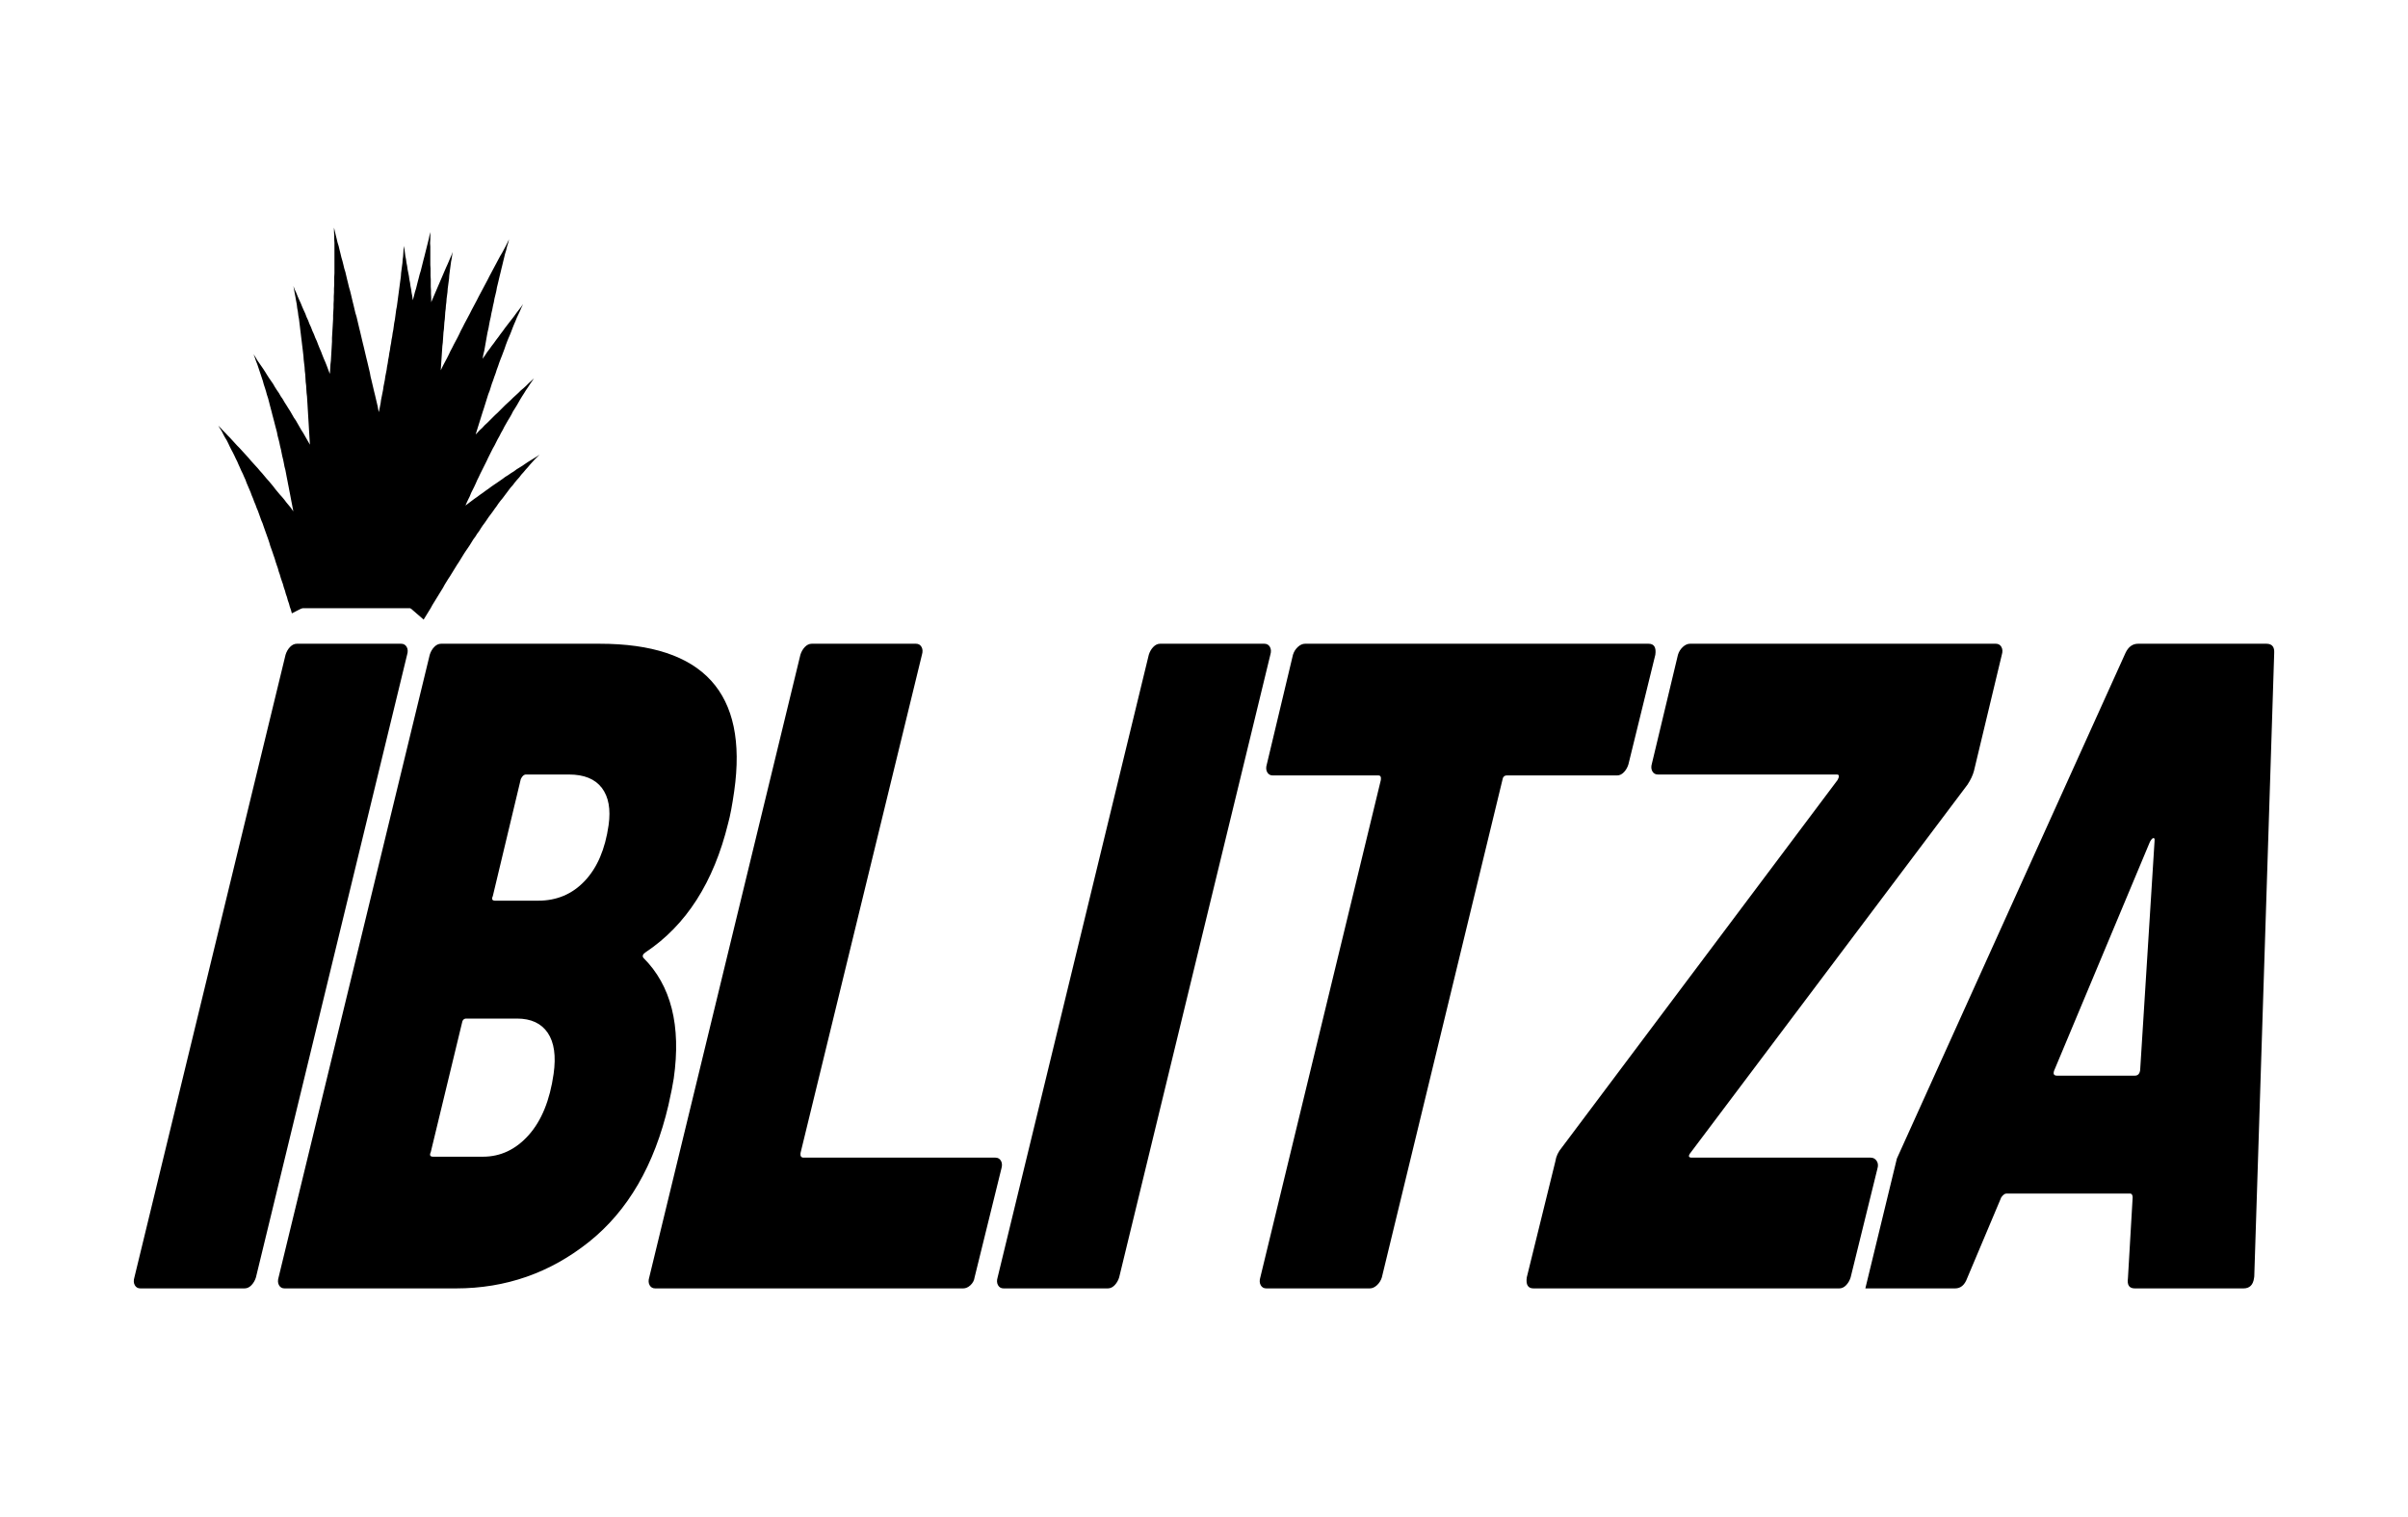
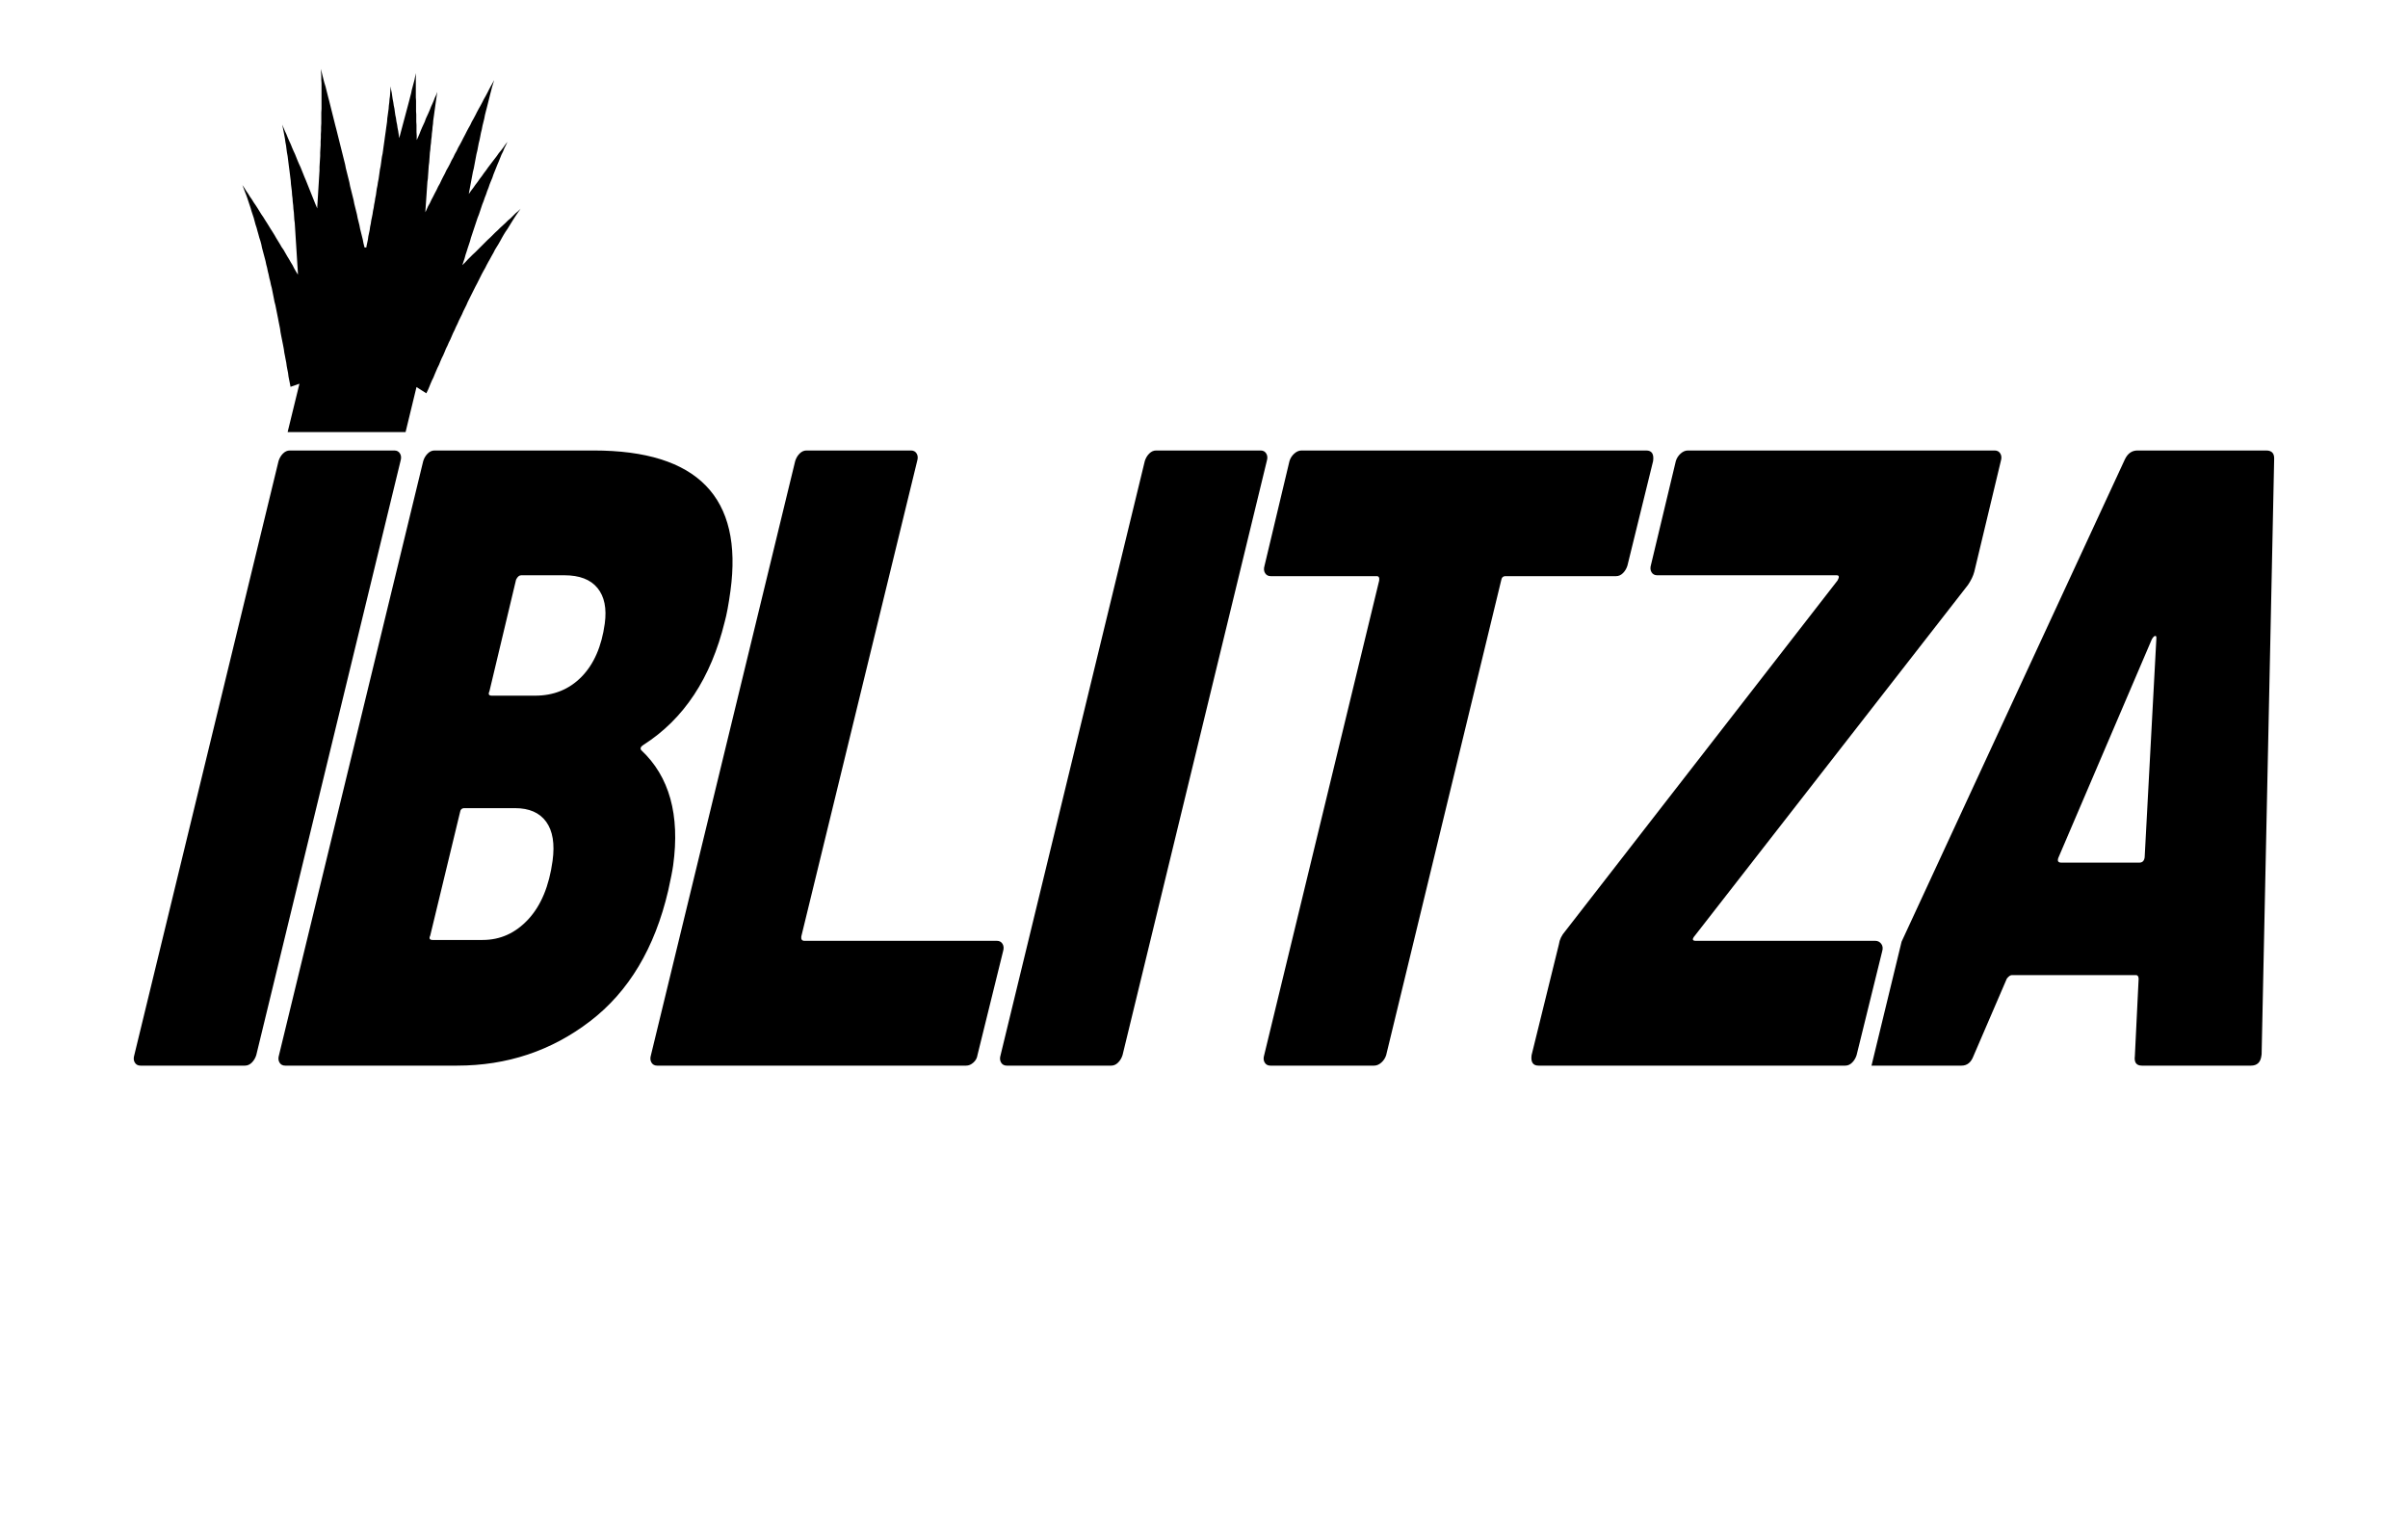
<svg xmlns="http://www.w3.org/2000/svg" viewBox="0 0 1080 680" width="1080" height="680">
  <defs />
-   <g transform="translate(-2.7 93.3)">
-     <g fill="#000000">
-       <path d="M136.8,179.5 L189.4,179.5 L210.5,92.8 L157.8,92.8Z" />
-       <path d="M133.6,181.8 L133.2,180.3 L132.7,178.9 L132.3,177.4 L131.8,176.0 L131.4,174.5 L130.9,173.1 L130.5,171.6 L130.0,170.2 L129.6,168.7 L129.1,167.3 L128.6,165.8 L128.2,164.4 L127.7,163.0 L127.3,161.5 L126.8,160.1 L126.3,158.6 L125.9,157.2 L125.4,155.8 L124.9,154.3 L124.4,152.9 L123.9,151.5 L123.5,150.1 L123.0,148.6 L122.5,147.2 L122.0,145.8 L121.5,144.4 L121.0,143.0 L120.5,141.5 L119.9,140.1 L119.4,138.7 L118.9,137.3 L118.4,135.9 L117.8,134.5 L117.3,133.1 L116.7,131.7 L116.2,130.3 L115.6,128.9 L115.1,127.5 L114.5,126.1 L113.9,124.7 L113.3,123.3 L112.8,121.9 L112.2,120.6 L111.6,119.2 L110.9,117.8 L110.3,116.4 L109.7,115.1 L109.1,113.7 L108.4,112.3 L107.8,111.0 L107.1,109.6 L106.4,108.3 L105.7,106.9 L105.1,105.6 L104.4,104.2 L103.6,102.9 L102.9,101.6 L102.2,100.2 L101.4,98.9 L100.6,97.6 L100.6,97.6 L101.7,98.7 L102.7,99.8 L103.8,100.9 L104.8,102.0 L105.9,103.1 L106.9,104.2 L108.0,105.4 L109.0,106.5 L110.1,107.6 L111.1,108.7 L112.1,109.8 L113.2,111.0 L114.2,112.1 L115.2,113.3 L116.2,114.4 L117.2,115.5 L118.3,116.7 L119.3,117.9 L120.3,119.0 L121.3,120.2 L122.3,121.4 L123.3,122.5 L124.3,123.7 L125.3,124.9 L126.2,126.1 L127.2,127.3 L128.2,128.5 L129.2,129.6 L130.2,130.8 L131.1,132.0 L132.1,133.2 L133.1,134.4 L134.0,135.7 L135.0,136.9 L136.0,138.1 L136.9,139.3 L137.9,140.5 L138.8,141.7 L139.8,142.9 L140.7,144.1 L141.7,145.4 L142.6,146.6 L143.6,147.8 L144.5,149.0 L145.4,150.3 L146.4,151.5 L147.3,152.7 L148.2,153.9 L149.2,155.1 L150.1,156.4 L151.0,157.6 L152.0,158.8 L152.9,160.0 L153.8,161.3 L154.7,162.5 L155.7,163.7 L156.6,164.9 L157.5,166.1 L158.4,167.4 L159.4,168.6Z M170.9,165.7 L172.0,164.8 L173.2,163.8 L174.4,162.8 L175.6,161.9 L176.8,160.9 L178.0,159.9 L179.2,159.0 L180.4,158.0 L181.5,157.0 L182.7,156.1 L183.9,155.1 L185.1,154.1 L186.3,153.1 L187.5,152.2 L188.7,151.2 L189.9,150.2 L191.1,149.3 L192.3,148.3 L193.5,147.3 L194.7,146.4 L195.9,145.4 L197.1,144.5 L198.4,143.5 L199.6,142.6 L200.8,141.6 L202.0,140.7 L203.2,139.7 L204.4,138.8 L205.7,137.8 L206.9,136.9 L208.1,135.9 L209.4,135.0 L210.6,134.1 L211.8,133.2 L213.1,132.2 L214.3,131.3 L215.5,130.4 L216.8,129.5 L218.0,128.6 L219.3,127.7 L220.5,126.8 L221.8,125.9 L223.0,125.0 L224.3,124.1 L225.5,123.3 L226.8,122.4 L228.1,121.5 L229.3,120.6 L230.6,119.8 L231.9,118.9 L233.2,118.1 L234.4,117.2 L235.7,116.4 L237.0,115.6 L238.3,114.7 L239.5,113.9 L240.8,113.1 L242.1,112.3 L243.4,111.5 L244.7,110.6 L244.7,110.6 L243.6,111.7 L242.5,112.8 L241.5,113.9 L240.5,115.0 L239.5,116.2 L238.5,117.3 L237.5,118.5 L236.5,119.6 L235.6,120.8 L234.6,121.9 L233.6,123.1 L232.7,124.3 L231.7,125.4 L230.8,126.6 L229.9,127.8 L229.0,129.0 L228.1,130.2 L227.1,131.4 L226.2,132.6 L225.4,133.8 L224.5,135.0 L223.6,136.3 L222.7,137.5 L221.8,138.7 L221.0,139.9 L220.1,141.2 L219.2,142.4 L218.4,143.6 L217.6,144.9 L216.7,146.1 L215.9,147.4 L215.0,148.6 L214.2,149.9 L213.4,151.2 L212.6,152.4 L211.7,153.7 L210.9,154.9 L210.1,156.2 L209.3,157.5 L208.5,158.8 L207.7,160.0 L206.9,161.3 L206.1,162.6 L205.3,163.9 L204.5,165.2 L203.7,166.4 L202.9,167.7 L202.1,169.0 L201.4,170.3 L200.6,171.6 L199.8,172.9 L199.0,174.2 L198.2,175.5 L197.4,176.8 L196.6,178.1 L195.9,179.4 L195.1,180.7 L194.3,182.0 L193.5,183.3 L192.7,184.6Z M138.1,158.2 L137.8,156.7 L137.6,155.1 L137.3,153.5 L137.0,151.9 L136.8,150.4 L136.5,148.8 L136.2,147.2 L135.9,145.6 L135.7,144.1 L135.4,142.5 L135.1,140.9 L134.8,139.4 L134.5,137.8 L134.3,136.2 L134.0,134.7 L133.7,133.1 L133.4,131.6 L133.1,130.0 L132.8,128.4 L132.5,126.9 L132.2,125.3 L131.9,123.8 L131.6,122.2 L131.3,120.7 L131.0,119.1 L130.7,117.5 L130.3,116.0 L130.0,114.4 L129.7,112.9 L129.3,111.3 L129.0,109.8 L128.7,108.3 L128.3,106.7 L128.0,105.2 L127.6,103.6 L127.2,102.1 L126.9,100.5 L126.5,99.0 L126.1,97.5 L125.7,95.9 L125.3,94.4 L124.9,92.9 L124.5,91.3 L124.1,89.8 L123.7,88.3 L123.3,86.7 L122.9,85.2 L122.4,83.7 L122.0,82.2 L121.5,80.6 L121.0,79.1 L120.6,77.6 L120.1,76.1 L119.6,74.6 L119.1,73.1 L118.6,71.6 L118.1,70.1 L117.5,68.6 L117.0,67.1 L116.4,65.6 L116.4,65.6 L117.3,66.9 L118.1,68.3 L119.0,69.6 L119.9,70.9 L120.8,72.2 L121.7,73.6 L122.5,74.9 L123.4,76.3 L124.3,77.6 L125.2,78.9 L126.0,80.3 L126.9,81.7 L127.8,83.0 L128.6,84.4 L129.5,85.7 L130.3,87.1 L131.2,88.5 L132.0,89.8 L132.9,91.2 L133.7,92.6 L134.5,94.0 L135.4,95.3 L136.2,96.7 L137.0,98.1 L137.8,99.5 L138.7,100.9 L139.5,102.3 L140.3,103.7 L141.1,105.1 L141.9,106.5 L142.7,107.9 L143.5,109.3 L144.3,110.7 L145.1,112.1 L145.9,113.5 L146.7,114.9 L147.5,116.3 L148.3,117.7 L149.1,119.1 L149.9,120.5 L150.7,121.9 L151.5,123.3 L152.3,124.8 L153.0,126.2 L153.8,127.6 L154.6,129.0 L155.4,130.4 L156.1,131.8 L156.9,133.2 L157.7,134.6 L158.5,136.1 L159.2,137.5 L160.0,138.9 L160.8,140.3 L161.6,141.7 L162.3,143.1 L163.1,144.5 L163.9,145.9 L164.6,147.3 L165.4,148.8Z M174.9,145.7 L176.0,144.5 L177.1,143.3 L178.2,142.1 L179.2,140.9 L180.3,139.7 L181.4,138.5 L182.5,137.4 L183.6,136.2 L184.7,135.0 L185.7,133.8 L186.8,132.6 L187.9,131.4 L189.0,130.2 L190.1,129.0 L191.2,127.8 L192.3,126.6 L193.4,125.5 L194.5,124.3 L195.6,123.1 L196.6,121.9 L197.7,120.7 L198.8,119.5 L200.0,118.3 L201.1,117.2 L202.2,116.0 L203.3,114.8 L204.4,113.6 L205.5,112.5 L206.6,111.3 L207.7,110.1 L208.8,109.0 L210.0,107.8 L211.1,106.6 L212.2,105.5 L213.3,104.3 L214.5,103.2 L215.6,102.0 L216.7,100.9 L217.8,99.7 L219.0,98.6 L220.1,97.4 L221.3,96.3 L222.4,95.2 L223.6,94.0 L224.7,92.9 L225.9,91.8 L227.0,90.7 L228.2,89.5 L229.3,88.4 L230.5,87.3 L231.7,86.2 L232.8,85.1 L234.0,84.0 L235.2,82.9 L236.3,81.8 L237.5,80.8 L238.7,79.7 L239.8,78.6 L241.0,77.5 L242.2,76.4 L242.2,76.4 L241.3,77.7 L240.4,79.0 L239.5,80.4 L238.6,81.7 L237.8,83.0 L236.9,84.4 L236.1,85.7 L235.3,87.1 L234.5,88.5 L233.7,89.8 L232.8,91.2 L232.1,92.6 L231.3,94.0 L230.5,95.3 L229.7,96.7 L228.9,98.1 L228.2,99.5 L227.4,100.9 L226.7,102.3 L225.9,103.7 L225.2,105.1 L224.5,106.5 L223.7,107.9 L223.0,109.3 L222.3,110.7 L221.6,112.1 L220.9,113.6 L220.2,115.0 L219.5,116.4 L218.8,117.8 L218.1,119.2 L217.4,120.7 L216.7,122.1 L216.1,123.5 L215.4,125.0 L214.7,126.4 L214.0,127.8 L213.4,129.3 L212.7,130.7 L212.0,132.2 L211.4,133.6 L210.7,135.1 L210.1,136.5 L209.4,138.0 L208.8,139.4 L208.1,140.9 L207.5,142.3 L206.9,143.8 L206.2,145.2 L205.6,146.7 L204.9,148.1 L204.3,149.6 L203.7,151.1 L203.0,152.5 L202.4,154.0 L201.8,155.5 L201.1,156.9 L200.5,158.4 L199.8,159.9 L199.2,161.3Z M142.8,134.6 L142.8,132.9 L142.7,131.3 L142.7,129.6 L142.6,127.9 L142.5,126.2 L142.5,124.6 L142.4,122.9 L142.3,121.2 L142.3,119.6 L142.2,117.9 L142.1,116.2 L142.0,114.5 L142.0,112.9 L141.9,111.2 L141.8,109.5 L141.7,107.9 L141.7,106.2 L141.6,104.5 L141.5,102.9 L141.4,101.2 L141.3,99.6 L141.2,97.9 L141.1,96.2 L141.0,94.6 L140.9,92.9 L140.8,91.2 L140.7,89.6 L140.6,87.9 L140.5,86.3 L140.4,84.6 L140.2,82.9 L140.1,81.3 L140.0,79.6 L139.8,78.0 L139.7,76.3 L139.6,74.6 L139.4,73.0 L139.3,71.3 L139.1,69.7 L138.9,68.0 L138.8,66.4 L138.6,64.7 L138.4,63.0 L138.2,61.4 L138.0,59.7 L137.8,58.1 L137.6,56.4 L137.4,54.8 L137.2,53.1 L137.0,51.5 L136.8,49.8 L136.5,48.2 L136.3,46.5 L136.0,44.9 L135.8,43.2 L135.5,41.6 L135.2,39.9 L134.9,38.3 L134.6,36.7 L134.3,35.0 L134.3,35.0 L134.9,36.6 L135.6,38.1 L136.2,39.6 L136.9,41.2 L137.6,42.7 L138.2,44.2 L138.9,45.8 L139.6,47.3 L140.2,48.9 L140.9,50.4 L141.5,52.0 L142.2,53.5 L142.8,55.1 L143.5,56.6 L144.1,58.2 L144.8,59.7 L145.4,61.3 L146.0,62.8 L146.7,64.4 L147.3,66.0 L147.9,67.5 L148.6,69.1 L149.2,70.6 L149.8,72.2 L150.4,73.8 L151.1,75.3 L151.7,76.9 L152.3,78.5 L152.9,80.1 L153.5,81.6 L154.1,83.2 L154.7,84.8 L155.3,86.4 L155.9,87.9 L156.5,89.5 L157.1,91.1 L157.7,92.7 L158.3,94.3 L158.9,95.8 L159.5,97.4 L160.1,99.0 L160.7,100.6 L161.3,102.2 L161.9,103.7 L162.5,105.3 L163.1,106.9 L163.6,108.5 L164.2,110.1 L164.8,111.6 L165.4,113.2 L166.0,114.8 L166.6,116.4 L167.1,118.0 L167.7,119.5 L168.3,121.1 L168.9,122.7 L169.5,124.3 L170.0,125.9 L170.6,127.4 L171.2,129.0Z M179.2,125.7 L180.1,124.4 L181.1,123.0 L182.0,121.6 L183.0,120.2 L183.9,118.8 L184.8,117.4 L185.8,116.0 L186.7,114.6 L187.6,113.2 L188.6,111.8 L189.5,110.4 L190.5,109.0 L191.4,107.6 L192.3,106.2 L193.3,104.8 L194.2,103.4 L195.2,102.0 L196.1,100.6 L197.1,99.2 L198.0,97.8 L199.0,96.4 L199.9,95.0 L200.9,93.6 L201.8,92.2 L202.8,90.8 L203.7,89.4 L204.7,88.0 L205.7,86.7 L206.6,85.3 L207.6,83.9 L208.5,82.5 L209.5,81.1 L210.5,79.7 L211.4,78.3 L212.4,77.0 L213.4,75.6 L214.4,74.2 L215.3,72.8 L216.3,71.5 L217.3,70.1 L218.3,68.7 L219.3,67.4 L220.3,66.0 L221.2,64.6 L222.2,63.3 L223.2,61.9 L224.2,60.6 L225.2,59.2 L226.2,57.9 L227.2,56.5 L228.2,55.2 L229.2,53.8 L230.2,52.5 L231.2,51.2 L232.3,49.8 L233.3,48.5 L234.3,47.1 L235.3,45.8 L236.3,44.5 L237.3,43.1 L237.3,43.1 L236.6,44.6 L235.9,46.2 L235.2,47.7 L234.5,49.2 L233.9,50.7 L233.2,52.3 L232.6,53.8 L232.0,55.4 L231.4,56.9 L230.7,58.5 L230.1,60.0 L229.5,61.6 L229.0,63.1 L228.4,64.7 L227.8,66.3 L227.2,67.8 L226.6,69.4 L226.1,70.9 L225.5,72.5 L225.0,74.1 L224.4,75.7 L223.9,77.2 L223.3,78.8 L222.8,80.4 L222.3,82.0 L221.7,83.5 L221.2,85.1 L220.7,86.7 L220.2,88.3 L219.7,89.9 L219.2,91.4 L218.7,93.0 L218.2,94.6 L217.7,96.2 L217.2,97.8 L216.7,99.4 L216.2,101.0 L215.7,102.6 L215.2,104.2 L214.7,105.8 L214.3,107.4 L213.8,109.0 L213.3,110.6 L212.8,112.2 L212.4,113.8 L211.9,115.4 L211.4,117.0 L211.0,118.6 L210.5,120.2 L210.0,121.8 L209.6,123.4 L209.1,125.0 L208.6,126.6 L208.2,128.2 L207.7,129.8 L207.3,131.4 L206.8,133.0 L206.4,134.7 L205.9,136.3 L205.5,137.9Z M147.9,111.2 L148.0,109.5 L148.1,107.8 L148.3,106.1 L148.4,104.3 L148.6,102.6 L148.7,100.9 L148.8,99.2 L149.0,97.5 L149.1,95.8 L149.2,94.1 L149.4,92.4 L149.5,90.7 L149.6,89.0 L149.8,87.3 L149.9,85.6 L150.0,83.9 L150.1,82.2 L150.3,80.5 L150.4,78.7 L150.5,77.0 L150.6,75.3 L150.7,73.6 L150.8,71.9 L150.9,70.2 L151.1,68.5 L151.2,66.8 L151.3,65.1 L151.4,63.4 L151.5,61.7 L151.6,60.0 L151.6,58.3 L151.7,56.6 L151.8,54.9 L151.9,53.2 L152.0,51.5 L152.1,49.8 L152.1,48.1 L152.2,46.4 L152.3,44.7 L152.3,43.0 L152.4,41.3 L152.4,39.6 L152.5,37.8 L152.5,36.1 L152.6,34.4 L152.6,32.7 L152.6,31.0 L152.7,29.3 L152.7,27.6 L152.7,25.9 L152.7,24.2 L152.7,22.5 L152.7,20.8 L152.7,19.1 L152.7,17.4 L152.7,15.7 L152.6,14.0 L152.6,12.3 L152.5,10.5 L152.5,8.8 L152.5,8.8 L152.9,10.5 L153.3,12.2 L153.7,13.8 L154.1,15.5 L154.6,17.1 L155.0,18.8 L155.4,20.4 L155.8,22.1 L156.3,23.8 L156.7,25.4 L157.1,27.1 L157.6,28.7 L158.0,30.4 L158.4,32.1 L158.8,33.7 L159.2,35.4 L159.7,37.1 L160.1,38.7 L160.5,40.4 L160.9,42.1 L161.3,43.7 L161.7,45.4 L162.1,47.1 L162.6,48.7 L163.0,50.4 L163.4,52.1 L163.8,53.8 L164.2,55.4 L164.6,57.1 L165.0,58.8 L165.4,60.5 L165.8,62.1 L166.2,63.8 L166.6,65.5 L167.0,67.2 L167.4,68.8 L167.8,70.5 L168.2,72.2 L168.6,73.9 L168.9,75.6 L169.3,77.2 L169.7,78.9 L170.1,80.6 L170.5,82.3 L170.9,83.9 L171.3,85.6 L171.7,87.3 L172.1,89.0 L172.4,90.7 L172.8,92.3 L173.2,94.0 L173.6,95.7 L174.0,97.4 L174.4,99.0 L174.8,100.7 L175.2,102.4 L175.5,104.1 L175.9,105.7 L176.3,107.4 L176.7,109.1Z M183.8,105.7 L184.6,104.2 L185.4,102.6 L186.1,101.1 L186.9,99.6 L187.7,98.0 L188.5,96.5 L189.2,95.0 L190.0,93.4 L190.8,91.9 L191.5,90.3 L192.3,88.8 L193.1,87.3 L193.9,85.7 L194.6,84.2 L195.4,82.6 L196.2,81.1 L197.0,79.6 L197.7,78.0 L198.5,76.5 L199.3,75.0 L200.1,73.4 L200.8,71.9 L201.6,70.3 L202.4,68.8 L203.2,67.3 L204.0,65.7 L204.7,64.2 L205.5,62.7 L206.3,61.1 L207.1,59.6 L207.9,58.1 L208.7,56.5 L209.4,55.0 L210.2,53.5 L211.0,51.9 L211.8,50.4 L212.6,48.9 L213.4,47.4 L214.2,45.8 L215.0,44.3 L215.8,42.8 L216.6,41.3 L217.4,39.7 L218.2,38.2 L219.0,36.7 L219.8,35.2 L220.6,33.7 L221.4,32.2 L222.2,30.6 L223.0,29.1 L223.8,27.6 L224.6,26.1 L225.4,24.6 L226.2,23.1 L227.0,21.6 L227.9,20.1 L228.7,18.6 L229.5,17.1 L230.3,15.5 L231.0,14.0 L231.0,14.0 L230.6,15.7 L230.1,17.3 L229.7,19.0 L229.2,20.6 L228.8,22.3 L228.4,23.9 L228.0,25.6 L227.6,27.2 L227.2,28.9 L226.8,30.5 L226.4,32.2 L226.0,33.9 L225.6,35.5 L225.3,37.2 L224.9,38.9 L224.5,40.5 L224.2,42.2 L223.8,43.9 L223.5,45.5 L223.1,47.2 L222.8,48.9 L222.4,50.6 L222.1,52.2 L221.8,53.9 L221.4,55.6 L221.1,57.2 L220.8,58.9 L220.5,60.6 L220.2,62.3 L219.9,64.0 L219.5,65.6 L219.2,67.3 L218.9,69.0 L218.6,70.7 L218.3,72.4 L218.0,74.0 L217.7,75.7 L217.4,77.4 L217.1,79.1 L216.9,80.8 L216.6,82.4 L216.3,84.1 L216.0,85.8 L215.7,87.5 L215.4,89.2 L215.2,90.9 L214.9,92.6 L214.6,94.2 L214.3,95.9 L214.1,97.6 L213.8,99.3 L213.5,101.0 L213.2,102.7 L213.0,104.4 L212.7,106.1 L212.4,107.8 L212.2,109.5 L211.9,111.2 L211.6,112.9 L211.4,114.6Z M169.7,107.0 L170.0,105.5 L170.3,104.0 L170.6,102.5 L170.8,101.0 L171.1,99.5 L171.4,98.0 L171.7,96.5 L172.0,95.0 L172.3,93.5 L172.5,92.1 L172.8,90.6 L173.1,89.1 L173.4,87.6 L173.6,86.1 L173.9,84.6 L174.2,83.1 L174.5,81.6 L174.7,80.1 L175.0,78.6 L175.3,77.1 L175.5,75.6 L175.8,74.1 L176.1,72.6 L176.3,71.1 L176.6,69.6 L176.8,68.1 L177.1,66.6 L177.3,65.1 L177.6,63.6 L177.8,62.1 L178.1,60.6 L178.3,59.1 L178.6,57.6 L178.8,56.1 L179.1,54.6 L179.3,53.1 L179.5,51.6 L179.8,50.1 L180.0,48.6 L180.2,47.1 L180.4,45.6 L180.7,44.1 L180.9,42.6 L181.1,41.1 L181.3,39.6 L181.5,38.1 L181.7,36.6 L181.9,35.1 L182.1,33.6 L182.3,32.1 L182.5,30.6 L182.6,29.1 L182.8,27.6 L183.0,26.1 L183.2,24.6 L183.3,23.1 L183.5,21.6 L183.6,20.1 L183.7,18.5 L183.8,17.0 L183.8,17.0 L184.1,18.5 L184.3,20.0 L184.5,21.5 L184.8,23.0 L185.0,24.5 L185.3,26.0 L185.5,27.5 L185.8,29.0 L186.1,30.5 L186.3,32.0 L186.6,33.5 L186.8,35.0 L187.1,36.5 L187.3,38.0 L187.6,39.5 L187.8,41.0 L188.1,42.5 L188.3,44.0 L188.6,45.6 L188.9,47.1 L189.1,48.6 L189.4,50.1 L189.6,51.6 L189.9,53.1 L190.1,54.6 L190.3,56.1 L190.6,57.6 L190.8,59.1 L191.1,60.6 L191.3,62.1 L191.6,63.7 L191.8,65.2 L192.1,66.7 L192.3,68.2 L192.6,69.7 L192.8,71.2 L193.0,72.7 L193.3,74.2 L193.5,75.7 L193.8,77.2 L194.0,78.8 L194.3,80.3 L194.5,81.8 L194.7,83.3 L195.0,84.8 L195.2,86.3 L195.5,87.8 L195.7,89.3 L195.9,90.8 L196.2,92.4 L196.4,93.9 L196.7,95.4 L196.9,96.9 L197.2,98.4 L197.4,99.9 L197.6,101.4 L197.9,102.9 L198.1,104.4 L198.4,105.9 L198.6,107.4Z M170.1,104.0 L170.6,102.6 L171.2,101.2 L171.8,99.8 L172.4,98.4 L173.0,97.0 L173.6,95.6 L174.2,94.2 L174.8,92.8 L175.4,91.3 L176.0,89.9 L176.6,88.5 L177.1,87.1 L177.7,85.7 L178.3,84.3 L178.9,82.9 L179.5,81.5 L180.1,80.1 L180.7,78.6 L181.3,77.2 L181.9,75.8 L182.5,74.4 L183.1,73.0 L183.7,71.6 L184.2,70.2 L184.8,68.8 L185.4,67.4 L186.0,65.9 L186.6,64.5 L187.2,63.1 L187.8,61.7 L188.4,60.3 L189.0,58.9 L189.6,57.5 L190.2,56.1 L190.8,54.7 L191.4,53.3 L192.0,51.9 L192.6,50.5 L193.2,49.1 L193.8,47.6 L194.4,46.2 L195.0,44.8 L195.6,43.4 L196.2,42.0 L196.8,40.6 L197.4,39.2 L198.0,37.8 L198.6,36.4 L199.2,35.0 L199.8,33.6 L200.4,32.2 L201.0,30.8 L201.6,29.4 L202.2,28.0 L202.8,26.6 L203.4,25.3 L204.0,23.9 L204.6,22.5 L205.2,21.1 L205.7,19.7 L205.7,19.7 L205.5,21.1 L205.3,22.6 L205.0,24.1 L204.8,25.6 L204.6,27.1 L204.4,28.6 L204.2,30.2 L204.1,31.7 L203.9,33.2 L203.7,34.7 L203.5,36.2 L203.4,37.7 L203.2,39.2 L203.0,40.7 L202.9,42.2 L202.7,43.7 L202.6,45.2 L202.4,46.7 L202.3,48.3 L202.2,49.8 L202.0,51.3 L201.9,52.8 L201.8,54.3 L201.6,55.8 L201.5,57.3 L201.4,58.8 L201.3,60.3 L201.1,61.9 L201.0,63.4 L200.9,64.9 L200.8,66.4 L200.7,67.9 L200.6,69.4 L200.5,70.9 L200.4,72.5 L200.3,74.0 L200.2,75.5 L200.1,77.0 L200.0,78.5 L199.9,80.0 L199.8,81.6 L199.7,83.1 L199.6,84.6 L199.5,86.1 L199.4,87.6 L199.4,89.1 L199.3,90.7 L199.2,92.2 L199.1,93.7 L199.0,95.2 L198.9,96.7 L198.9,98.3 L198.8,99.8 L198.7,101.3 L198.6,102.8 L198.6,104.4 L198.5,105.9 L198.4,107.4 L198.3,108.9 L198.2,110.4Z M169.8,105.5 L170.3,103.9 L170.7,102.4 L171.2,100.8 L171.6,99.2 L172.1,97.6 L172.5,96.1 L173.0,94.5 L173.4,92.9 L173.9,91.3 L174.3,89.8 L174.8,88.2 L175.2,86.6 L175.7,85.0 L176.1,83.4 L176.6,81.9 L177.0,80.3 L177.5,78.7 L177.9,77.1 L178.4,75.6 L178.8,74.0 L179.3,72.4 L179.7,70.8 L180.1,69.2 L180.6,67.7 L181.0,66.1 L181.5,64.5 L181.9,62.9 L182.3,61.4 L182.8,59.8 L183.2,58.2 L183.7,56.6 L184.1,55.0 L184.5,53.5 L185.0,51.9 L185.4,50.3 L185.8,48.7 L186.3,47.2 L186.7,45.6 L187.1,44.0 L187.6,42.4 L188.0,40.8 L188.4,39.3 L188.8,37.7 L189.3,36.1 L189.7,34.5 L190.1,32.9 L190.5,31.4 L190.9,29.8 L191.4,28.2 L191.8,26.6 L192.2,25.0 L192.6,23.4 L193.0,21.9 L193.4,20.3 L193.8,18.7 L194.2,17.1 L194.6,15.5 L195.0,13.9 L195.3,12.4 L195.7,10.8 L195.7,10.8 L195.7,12.4 L195.7,14.0 L195.6,15.7 L195.7,17.3 L195.7,18.9 L195.7,20.6 L195.7,22.2 L195.7,23.8 L195.7,25.5 L195.8,27.1 L195.8,28.7 L195.8,30.4 L195.9,32.0 L195.9,33.6 L195.9,35.3 L196.0,36.9 L196.0,38.5 L196.1,40.2 L196.1,41.8 L196.1,43.4 L196.2,45.1 L196.2,46.7 L196.3,48.3 L196.3,50.0 L196.4,51.6 L196.4,53.3 L196.5,54.9 L196.5,56.5 L196.6,58.2 L196.6,59.8 L196.7,61.4 L196.7,63.1 L196.8,64.7 L196.8,66.4 L196.9,68.0 L197.0,69.6 L197.0,71.3 L197.1,72.9 L197.1,74.5 L197.2,76.2 L197.3,77.8 L197.3,79.5 L197.4,81.1 L197.4,82.7 L197.5,84.4 L197.6,86.0 L197.6,87.6 L197.7,89.3 L197.8,90.9 L197.8,92.6 L197.9,94.2 L198.0,95.8 L198.0,97.5 L198.1,99.1 L198.2,100.8 L198.2,102.4 L198.3,104.0 L198.4,105.7 L198.4,107.3 L198.5,109.0Z" />
-     </g>
-     <path d="M62.98 479.62 130.77 200.38Q131.40 198.32 132.79 196.87Q134.19 195.43 135.88 195.43H182.60Q184.29 195.43 185.11 196.87Q185.92 198.32 185.28 200.38L117.49 479.62Q116.86 481.68 115.47 483.13Q114.08 484.57 112.38 484.57H65.66Q63.97 484.57 63.16 483.13Q62.35 481.68 62.98 479.62ZM207.19 484.57H130.33Q128.64 484.57 127.83 483.13Q127.02 481.68 127.65 479.62L195.44 200.38Q196.07 198.32 197.46 196.87Q198.85 195.43 200.55 195.43H271.65Q341.40 195.43 332.00 261.52Q330.65 271.02 329.27 275.97Q319.57 315.63 292.27 333.80Q290.40 335.04 291.24 336.28Q309.93 354.87 304.88 390.39Q304.35 394.11 302.50 402.37Q293.02 442.85 266.86 463.71Q240.71 484.57 207.19 484.57ZM236.27 256.15 223.73 308.61Q222.76 310.67 224.79 310.67H244.09Q256.62 310.67 264.99 301.79Q273.37 292.91 275.66 276.80Q277.18 266.06 272.62 260.07Q268.05 254.08 257.89 254.08H238.59Q237.24 254.08 236.27 256.15ZM251.00 388.33Q252.70 376.35 248.37 369.95Q244.03 363.54 234.55 363.54H211.86Q210.17 363.54 209.88 365.61L195.90 423.44Q194.93 425.50 196.96 425.50H219.31Q231.16 425.50 239.82 415.80Q248.48 406.09 251.00 388.33ZM293.89 479.62 361.68 200.38Q362.31 198.32 363.70 196.87Q365.09 195.43 366.78 195.43H413.51Q415.20 195.43 416.01 196.87Q416.82 198.32 416.19 200.38L361.74 423.85Q361.45 425.92 363.14 425.92H449.14Q450.83 425.92 451.64 427.36Q452.45 428.81 451.82 430.87L439.81 479.62Q439.52 481.68 437.96 483.13Q436.40 484.57 434.71 484.57H296.57Q294.87 484.57 294.06 483.13Q293.25 481.68 293.89 479.62ZM450.14 479.62 517.94 200.38Q518.57 198.32 519.96 196.87Q521.35 195.43 523.04 195.43H569.77Q571.46 195.43 572.27 196.87Q573.08 198.32 572.45 200.38L504.65 479.62Q504.02 481.68 502.63 483.13Q501.24 484.57 499.55 484.57H452.82Q451.13 484.57 450.32 483.13Q449.51 481.68 450.14 479.62ZM745.12 200.38 733.05 249.54Q732.42 251.60 731.03 253.05Q729.64 254.50 727.94 254.50H678.51Q676.82 254.50 676.53 256.56L622.47 479.62Q621.84 481.68 620.28 483.13Q618.72 484.57 617.03 484.57H570.64Q568.95 484.57 568.14 483.13Q567.33 481.68 567.96 479.62L622.01 256.56Q622.31 254.50 620.95 254.50H573.55Q571.86 254.50 571.05 253.05Q570.24 251.60 570.87 249.54L582.60 200.38Q583.23 198.32 584.79 196.87Q586.35 195.43 588.04 195.43H742.10Q745.82 195.43 745.12 200.38ZM687.47 479.62 700.29 427.57Q700.76 424.27 703.20 421.37L826.85 256.56Q828.21 254.08 826.52 254.08H746.28Q744.59 254.08 743.78 252.64Q742.97 251.19 743.60 249.13L755.27 200.38Q755.90 198.32 757.46 196.87Q759.02 195.43 760.71 195.43H897.83Q899.53 195.43 900.34 196.87Q901.15 198.32 900.52 200.38L888.04 252.43Q887.29 255.32 885.13 258.63L761.14 423.44Q759.10 425.92 761.47 425.92H841.71Q843.40 425.92 844.38 427.36Q845.36 428.81 844.73 430.87L832.72 479.62Q832.09 481.68 830.70 483.13Q829.31 484.57 827.62 484.57H690.49Q686.77 484.57 687.47 479.62ZM957.09 480.03Q956.76 482.33 957.55 483.47Q958.33 484.57 960.17 484.57H1008.92Q1012.98 484.57 1013.63 480.03L1013.75 479.20L1022.69 199.56Q1022.80 197.67 1022.08 196.65Q1021.23 195.43 1019.21 195.43H961.65Q957.93 195.43 955.99 199.56L853.46 426.33L839.32 484.57L879.59 484.57Q883.31 484.57 884.97 480.03L900.30 443.68Q901.55 442.03 902.56 442.03H958.09Q959.10 442.03 959.21 443.68ZM925.31 389.15Q924.21 389.15 923.89 388.55Q923.62 388.03 923.91 387.09L966.97 284.24Q967.89 282.58 968.56 282.58Q968.72 282.58 968.83 282.67Q969.19 282.97 969.01 284.24L962.57 386.68Q962.22 389.15 960.19 389.15Z" fill="#000000" />
+   <g transform="translate(-1.0 0.0)">
+     <path d="M182.9 193.8H130.0L135.3 172.1L131.3 173.5L131.0 171.9L130.4 168.9L130.2 167.3L129.9 165.8L129.6 164.2L129.4 162.7L129.1 161.2L128.8 159.6L128.5 158.1L128.3 156.6L128.0 155.0L127.7 153.5L127.4 152.0L127.1 150.5L126.8 148.9L126.6 147.4L126.3 145.9L126.0 144.4L125.7 142.8L125.4 141.3L125.1 139.8L124.8 138.3L124.5 136.8L124.1 135.3L123.8 133.7L123.2 130.7L122.9 129.2L122.5 127.7L122.2 126.2L121.8 124.7L121.5 123.2L121.1 121.6L120.8 120.1L120.4 118.6L120.1 117.1L119.7 115.6L119.3 114.1L118.5 111.1L118.2 109.6L117.8 108.1L117.3 106.6L116.9 105.1L116.5 103.7L116.1 102.2L115.6 100.7L115.2 99.2L114.8 97.7L113.8 94.7L113.4 93.3L111.9 88.8L111.4 87.4L110.8 85.9L110.3 84.5L109.7 83.0L110.6 84.3L111.4 85.6L112.3 86.9L113.1 88.2L114.0 89.5L114.8 90.8L115.7 92.1L116.6 93.5L117.4 94.8L118.2 96.1L119.1 97.4L119.9 98.7L120.8 100.1L121.6 101.4L122.4 102.7L123.3 104.1L124.1 105.4L124.9 106.8L125.7 108.1L126.5 109.4L127.3 110.8L128.2 112.1L129.8 114.9L130.6 116.2L131.4 117.6L132.2 118.9L132.9 120.3L133.7 121.7L134.5 123.0L134.6 123.2V122.2L134.5 120.6L134.4 119.1L134.3 117.5L134.2 115.9L134.1 114.3L134.0 112.7L133.9 111.1L133.8 109.5L133.7 108.0L133.6 106.4L133.5 104.8L133.4 103.2L133.3 101.6L133.2 100.0L133.0 98.5L132.9 96.9L132.8 95.3L132.6 93.7L132.5 92.1L132.3 90.5L132.2 89.0L132.0 87.4L131.9 85.8L131.7 84.2L131.5 82.6L131.4 81.1L130.8 76.3L130.6 74.8L130.4 73.2L130.0 70.0L129.7 68.4L129.5 66.9L129.3 65.3L129.0 63.7L128.8 62.2L128.5 60.6L128.2 59.0L127.9 57.5L127.6 55.9L128.2 57.4L128.8 58.8L129.5 60.3L130.1 61.8L130.7 63.2L131.4 64.7L132.0 66.2L132.6 67.6L133.3 69.1L133.9 70.6L134.5 72.1L135.1 73.5L135.8 75.0L136.4 76.5L137.6 79.5L138.2 80.9L138.8 82.4L139.4 83.9L140.6 86.9L141.2 88.4L141.8 89.9L142.4 91.4L143.3 93.5L143.3 92.7L143.4 91.1L143.6 87.9L143.7 86.2L143.8 84.6L143.9 83.0L144.0 81.4L144.1 79.7L144.2 78.1L144.3 76.5V74.9L144.4 73.2L144.6 70.0V68.4L144.7 66.7L144.8 65.1V63.5L144.9 61.8V60.2L145.0 58.6V57.0L145.1 55.3V50.5L145.2 48.8V37.4L145.1 35.8V34.2L145.0 32.5L144.9 30.9L145.3 32.5L145.7 34.1L146.1 35.7L146.5 37.2L147.0 38.8L147.4 40.4L147.8 42.0L148.2 43.6L148.6 45.1L149.0 46.7L149.4 48.3L149.8 49.9L150.2 51.5L150.6 53.1L151.0 54.7L151.4 56.3L151.8 57.8L152.2 59.4L152.6 61.0L153.4 64.2L153.8 65.8L154.2 67.4L154.6 69.0L155.4 72.2L155.8 73.8L156.1 75.4L156.9 78.6L157.3 80.2L157.7 81.8L158.0 83.4L158.4 85.0L158.8 86.6L159.2 88.2L159.6 89.8L159.9 91.4L160.3 93.0L160.7 94.6L161.1 96.2L161.4 97.8L161.8 99.4L162.2 101.0L162.5 102.6L162.9 104.2L163.3 105.8L163.7 107.4L164.0 109.0L164.4 110.6L164.5 111.0H165.3L165.4 110.3L166.0 107.5L166.2 106.0L166.8 103.2L167.0 101.7L167.3 100.3L167.5 98.9L167.8 97.5L168.1 96.0L168.3 94.6L168.6 93.2L168.8 91.8L169.1 90.3L169.3 88.9L169.6 87.5L169.8 86.0L170.0 84.6L170.3 83.2L170.5 81.8L170.8 80.3L171.2 77.5L171.4 76.0L171.7 74.6L171.9 73.2L172.1 71.7L172.3 70.3L172.6 68.9L172.8 67.5L173.0 66.0L173.2 64.6L173.4 63.2L173.6 61.7L173.8 60.3L174.0 58.9L174.2 57.4L174.4 56.0L174.6 54.6L174.7 53.1L174.9 51.7L175.1 50.2L175.3 48.8L175.4 47.4L175.6 45.9L175.7 44.5L175.9 43.1L176.0 41.6L176.1 40.2L176.2 38.7L176.4 40.2L176.7 41.6L176.9 43.0L177.1 44.4L177.4 45.9L177.6 47.3L177.9 48.7L178.1 50.2L178.3 51.6L178.6 53.0L178.8 54.5L179.1 55.9L179.3 57.3L179.6 58.8L179.8 60.2L180.0 61.6L180.1 61.9L180.2 61.4L180.6 59.9L181.4 56.9L181.8 55.4L182.2 53.9L182.6 52.4L183.4 49.4L183.8 47.9L184.2 46.4L184.6 44.9L185.0 43.3L185.4 41.8L185.7 40.3L186.1 38.8L186.9 35.8L187.5 32.8V43.7L187.6 45.2V49.9L187.7 51.4V54.6L187.8 56.1V59.2L187.9 60.8V62.4L187.9 62.8L188.0 62.6L188.6 61.3L189.2 59.9L189.7 58.6L190.3 57.2L190.9 55.9L191.5 54.6L192.0 53.2L192.6 51.9L193.2 50.6L193.8 49.2L194.3 47.9L194.9 46.6L195.5 45.2L196.0 43.9L196.6 42.6L197.1 41.2L196.9 42.7L196.7 44.1L196.3 46.9L196.1 48.4L195.9 49.8L195.7 51.3L195.5 52.7L195.3 54.1L195.2 55.6L195.0 57.0L194.9 58.4L194.7 59.9L194.6 61.3L194.4 62.8L194.3 64.2L194.1 65.6L194.0 67.1L193.8 68.5L193.7 70.0L193.6 71.4L193.5 72.8L193.3 74.3L193.2 75.7L193.1 77.2L193.0 78.6L192.9 80.1L192.7 81.5L192.6 82.9L192.5 84.4L192.4 85.8L192.3 87.3L192.2 88.7L192.1 90.2L192.0 91.6L191.9 93.1L191.8 94.5L191.8 95.2L193.0 92.5L193.8 91.1L194.5 89.6L195.3 88.1L196.0 86.7L196.8 85.2L197.5 83.7L198.3 82.3L199.0 80.8L199.7 79.4L200.5 77.9L201.2 76.4L202.0 75.0L202.8 73.5L203.5 72.0L204.3 70.6L205.0 69.1L205.8 67.7L206.5 66.2L207.3 64.8L208.1 63.3L208.8 61.9L209.6 60.4L210.3 59.0L211.1 57.5L211.9 56.1L212.6 54.6L213.4 53.2L214.2 51.7L214.9 50.3L215.7 48.8L216.5 47.4L217.3 45.9L218.0 44.5L218.8 43.1L219.6 41.6L220.3 40.2L221.1 38.7L221.9 37.3L222.6 35.9L222.2 37.4L221.7 39.0L221.3 40.6L220.9 42.1L220.5 43.7L220.1 45.3L219.7 46.9L219.3 48.5L218.9 50.0L218.5 51.6L218.2 53.2L217.8 54.8L217.4 56.4L217.1 58.0L216.7 59.6L216.4 61.2L216.1 62.7L215.7 64.3L215.4 65.9L215.1 67.5L214.7 69.1L214.4 70.7L214.1 72.3L213.5 75.5L213.1 77.1L212.8 78.7L212.5 80.3L211.9 83.5L211.6 85.1L211.3 86.7L211.3 87.0L211.4 86.8L212.3 85.5L213.3 84.2L214.2 82.9L215.2 81.6L216.1 80.3L217.1 79.0L218.0 77.7L219.0 76.4L219.9 75.1L220.9 73.8L221.8 72.6L222.8 71.3L223.8 70.0L224.7 68.7L225.7 67.5L226.7 66.2L227.6 64.9L228.6 63.6L227.9 65.1L227.2 66.5L226.6 68.0L225.9 69.4L225.3 70.9L224.7 72.4L224.1 73.8L222.9 76.8L222.3 78.3L221.8 79.8L221.2 81.2L220.6 82.7L220.1 84.2L219.5 85.7L219.0 87.2L218.4 88.7L217.9 90.2L217.3 91.7L215.8 96.2L215.2 97.7L212.2 106.7L211.8 108.2L210.8 111.2L210.3 112.8L209.8 114.3L209.4 115.8L208.4 118.8L208.4 118.9L208.6 118.7L209.7 117.6L210.8 116.4L211.9 115.3L213.0 114.2L214.2 113.1L215.3 112.0L216.4 110.9L217.5 109.8L218.6 108.7L219.7 107.6L220.9 106.5L223.1 104.3L224.3 103.2L225.4 102.1L226.5 101.1L227.7 100.0L228.8 98.9L230.0 97.9L231.1 96.8L232.2 95.7L233.4 94.7L234.5 93.6L233.6 94.9L232.7 96.2L231.9 97.4L231.0 98.8L230.2 100.1L229.4 101.4L228.6 102.7L227.7 104.0L226.9 105.3L226.1 106.7L225.4 108.0L224.6 109.4L223.8 110.7L223.0 112.0L222.3 113.4L221.5 114.8L220.8 116.1L220.0 117.5L219.3 118.8L218.6 120.2L217.8 121.6L217.1 122.9L216.4 124.3L215.7 125.7L215.0 127.1L214.3 128.4L213.6 129.8L212.9 131.2L212.2 132.6L210.8 135.4L210.2 136.8L209.5 138.2L208.8 139.6L208.2 141.0L207.5 142.4L206.8 143.8L206.2 145.2L205.5 146.6L204.9 148.0L204.2 149.4L203.6 150.8L203.0 152.2L202.3 153.6L201.7 155.0L201.0 156.4L200.4 157.9L199.8 159.3L199.1 160.7L198.5 162.1L197.9 163.6L197.2 165.0L196.6 166.4L196.0 167.8L195.4 169.3L194.7 170.7L194.1 172.1L193.5 173.6L192.9 175.0L192.2 176.4L187.8 173.6L182.9 193.8Z" fill="#000000" />
+     <path d="M61.24 473.22 125.93 206.78Q126.54 204.81 127.91 203.43Q129.29 202.05 130.99 202.05H177.88Q179.58 202.05 180.41 203.43Q181.24 204.81 180.63 206.78L115.94 473.22Q115.33 475.19 113.96 476.57Q112.58 477.95 110.88 477.95H63.99Q62.29 477.95 61.46 476.57Q60.63 475.19 61.24 473.22ZM206.01 477.95H128.89Q127.19 477.95 126.36 476.57Q125.53 475.19 126.14 473.22L190.82 206.78Q191.43 204.81 192.81 203.43Q194.19 202.05 195.89 202.05H267.24Q337.23 202.05 328.60 265.11Q327.35 274.18 326.03 278.91Q316.77 316.75 289.59 334.09Q287.73 335.27 288.59 336.45Q307.56 354.19 302.92 388.08Q302.44 391.63 300.68 399.51Q291.65 438.14 265.65 458.04Q239.65 477.95 206.01 477.95ZM232.46 259.99 220.51 310.05Q219.56 312.02 221.60 312.02H240.97Q253.54 312.02 261.84 303.54Q270.13 295.07 272.24 279.70Q273.64 269.45 268.98 263.74Q264.33 258.02 254.14 258.02H234.77Q233.41 258.02 232.46 259.99ZM248.83 386.11Q250.39 374.68 245.96 368.57Q241.53 362.47 232.02 362.47H209.26Q207.56 362.47 207.29 364.44L193.96 419.62Q193.01 421.59 195.04 421.59H217.47Q229.36 421.59 237.94 412.32Q246.51 403.06 248.83 386.11ZM292.96 473.22 357.65 206.78Q358.26 204.81 359.63 203.43Q361.01 202.05 362.71 202.05H409.60Q411.30 202.05 412.13 203.43Q412.96 204.81 412.35 206.78L360.39 420.01Q360.12 421.98 361.81 421.98H448.12Q449.82 421.98 450.65 423.36Q451.48 424.74 450.87 426.71L439.40 473.22Q439.13 475.19 437.58 476.57Q436.04 477.95 434.34 477.95H295.71Q294.01 477.95 293.18 476.57Q292.35 475.19 292.96 473.22ZM449.77 473.22 514.45 206.78Q515.06 204.81 516.44 203.43Q517.82 202.05 519.52 202.05H566.41Q568.10 202.05 568.93 203.43Q569.77 204.81 569.16 206.78L504.47 473.22Q503.86 475.19 502.48 476.57Q501.10 477.95 499.41 477.95H452.52Q450.82 477.95 449.99 476.57Q449.16 475.19 449.77 473.22ZM742.43 206.78 730.91 253.68Q730.30 255.66 728.93 257.03Q727.55 258.41 725.85 258.41H676.24Q674.54 258.41 674.27 260.38L622.71 473.22Q622.10 475.19 620.55 476.57Q619.00 477.95 617.30 477.95H570.75Q569.05 477.95 568.22 476.57Q567.39 475.19 568.00 473.22L619.57 260.38Q619.84 258.41 618.48 258.41H570.91Q569.22 258.41 568.38 257.03Q567.55 255.66 568.16 253.68L579.34 206.78Q579.95 204.81 581.50 203.43Q583.05 202.05 584.75 202.05H739.34Q743.08 202.05 742.43 206.78ZM687.93 473.22 700.17 423.56Q700.60 420.40 703.02 417.64L825.13 260.38Q826.47 258.02 824.77 258.02H744.24Q742.54 258.02 741.71 256.64Q740.88 255.26 741.49 253.29L752.62 206.78Q753.23 204.81 754.78 203.43Q756.32 202.05 758.02 202.05H895.63Q897.33 202.05 898.16 203.43Q898.99 204.81 898.38 206.78L886.48 256.44Q885.77 259.20 883.64 262.36L761.19 419.62Q759.17 421.98 761.54 421.98H842.07Q843.77 421.98 844.77 423.36Q845.77 424.74 845.16 426.71L833.70 473.22Q833.09 475.19 831.71 476.57Q830.33 477.95 828.63 477.95H691.02Q687.29 477.95 687.93 473.22ZM958.50 473.61Q958.20 475.80 959.01 476.89Q959.80 477.95 961.65 477.95H1010.57Q1014.65 477.95 1015.24 473.61L1015.35 472.82L1020.97 205.99Q1021.06 204.20 1020.34 203.22Q1019.47 202.05 1017.43 202.05H959.67Q955.94 202.05 954.04 205.99L853.87 422.37L840.38 477.95L880.78 477.95Q884.52 477.95 886.13 473.61L901.07 438.93Q902.31 437.35 903.33 437.35H959.05Q960.07 437.35 960.19 438.93ZM925.53 386.90Q924.41 386.90 924.09 386.32Q923.82 385.83 924.10 384.93L966.08 286.79Q966.97 285.22 967.65 285.22Q967.81 285.22 967.92 285.30Q968.28 285.58 968.12 286.79L962.89 384.54Q962.56 386.90 960.52 386.90Z" fill="#000000" />
  </g>
</svg>
